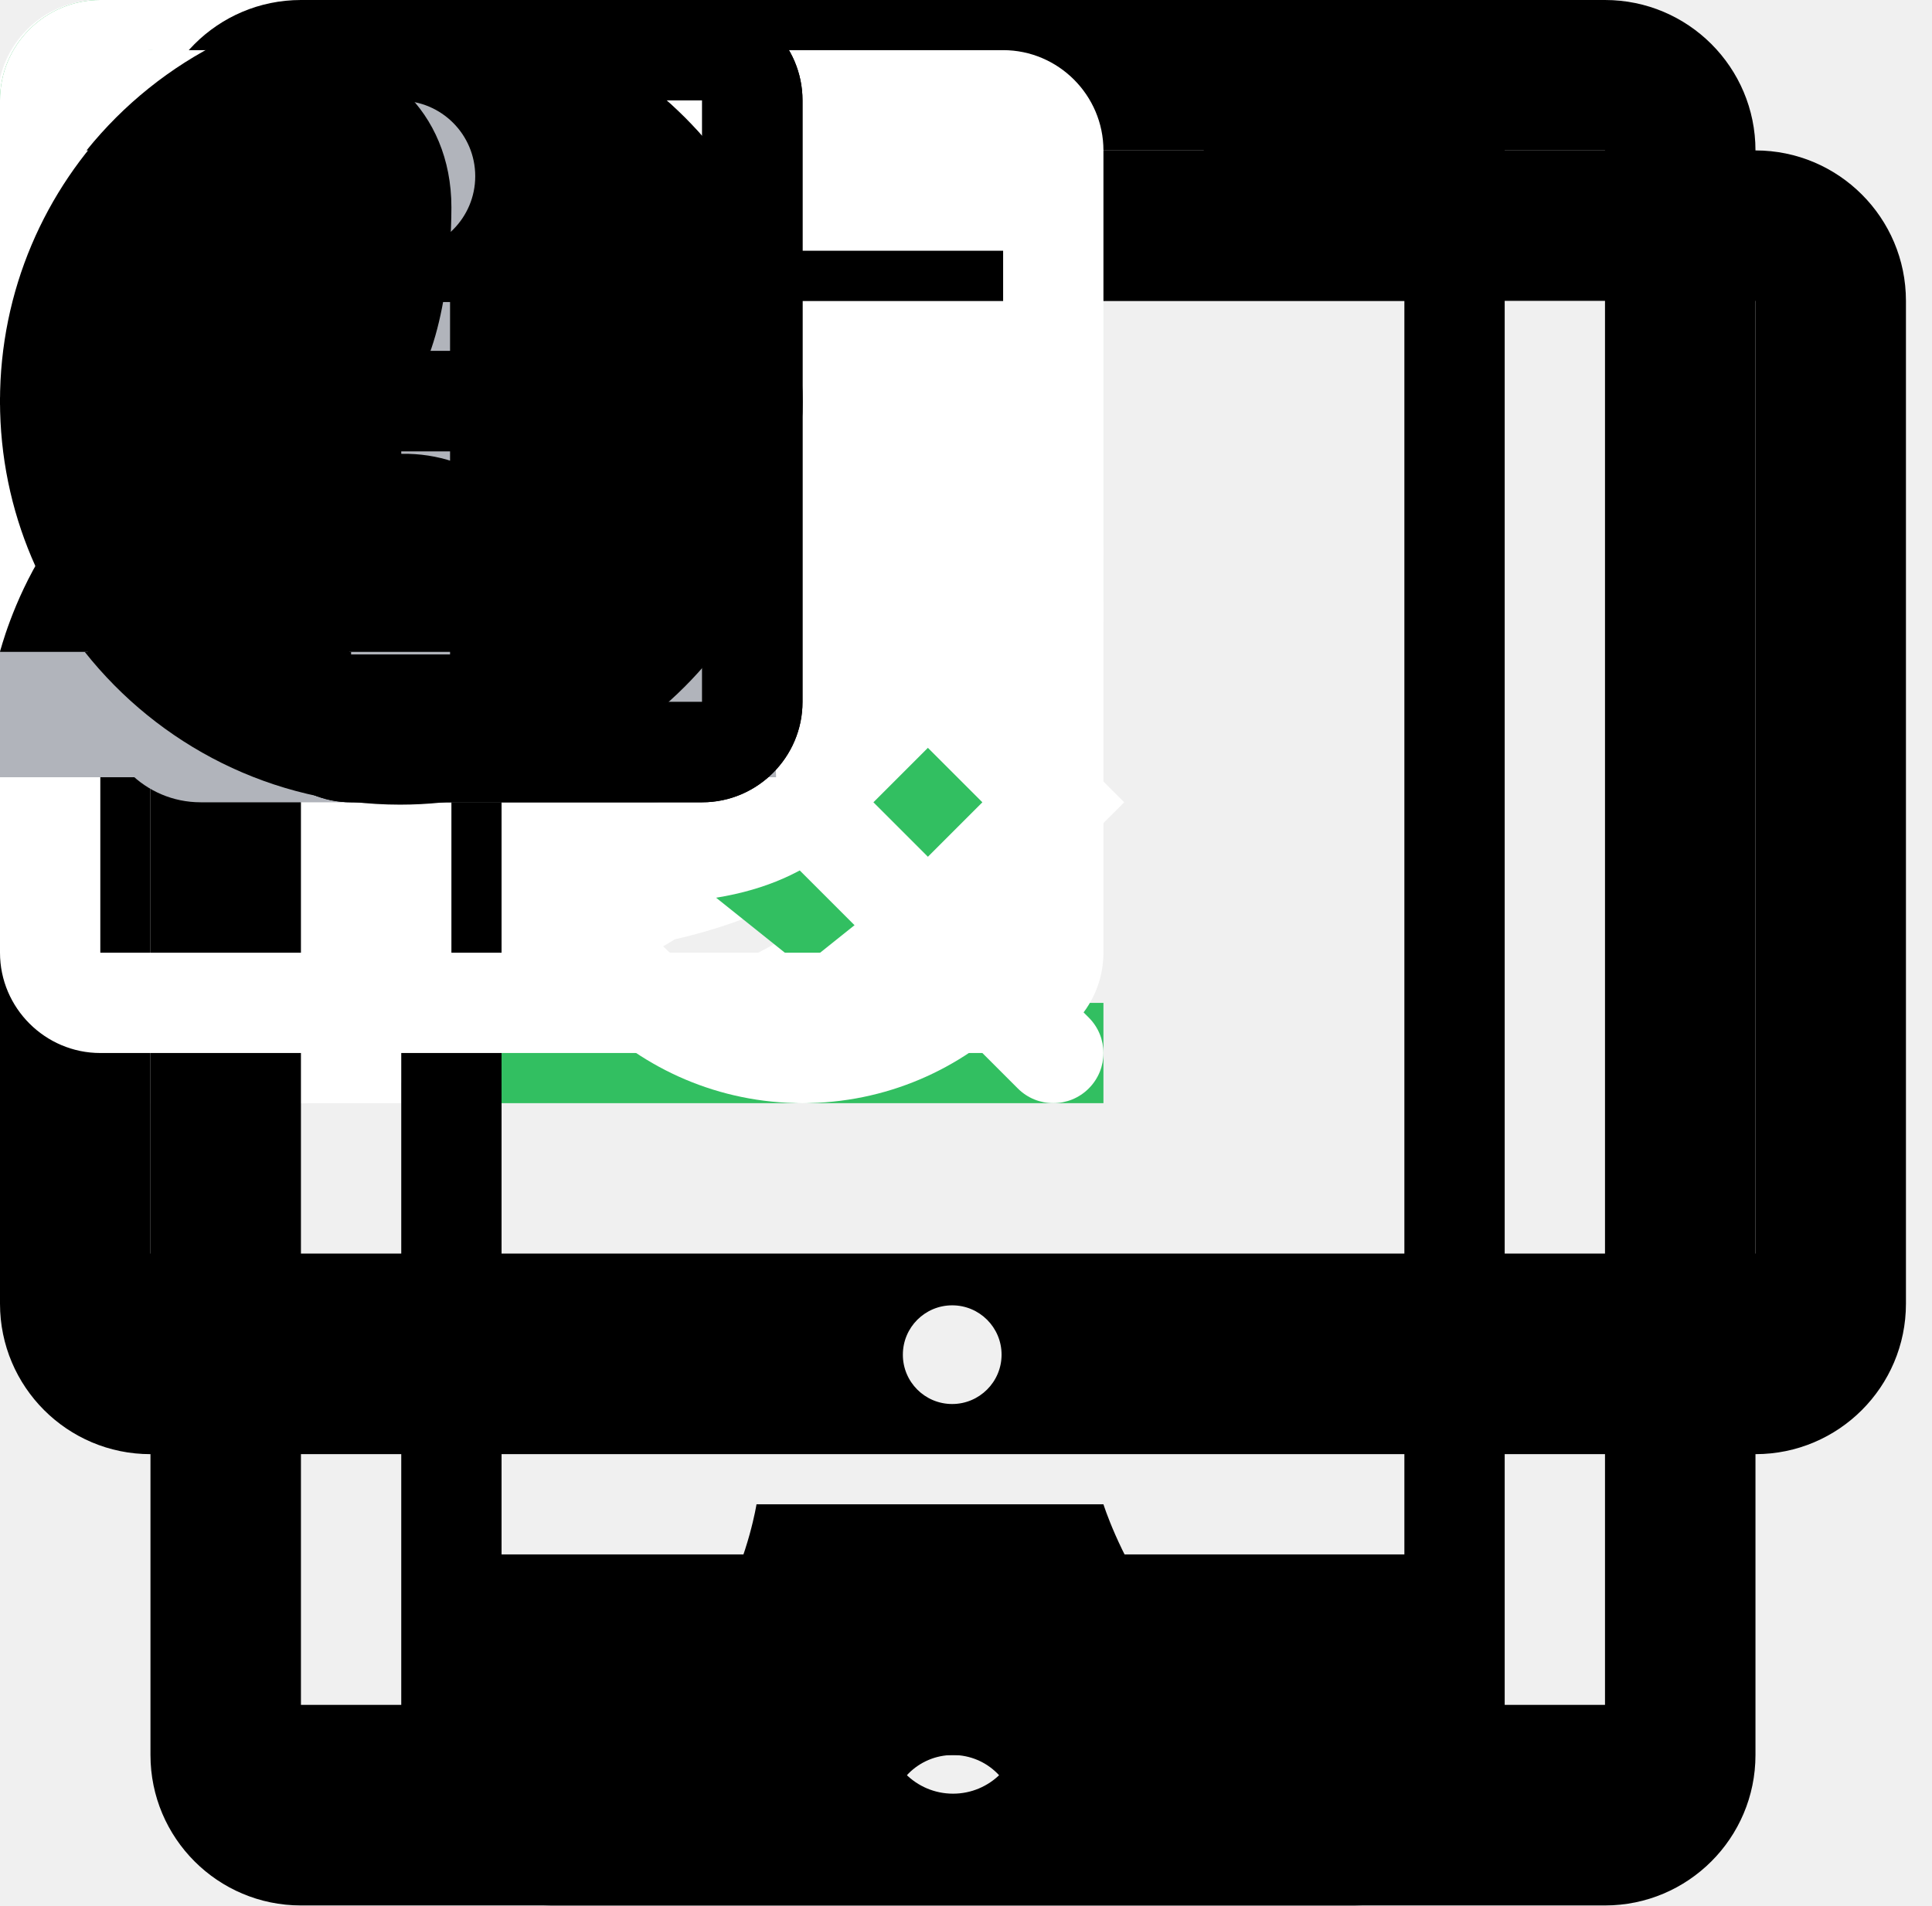
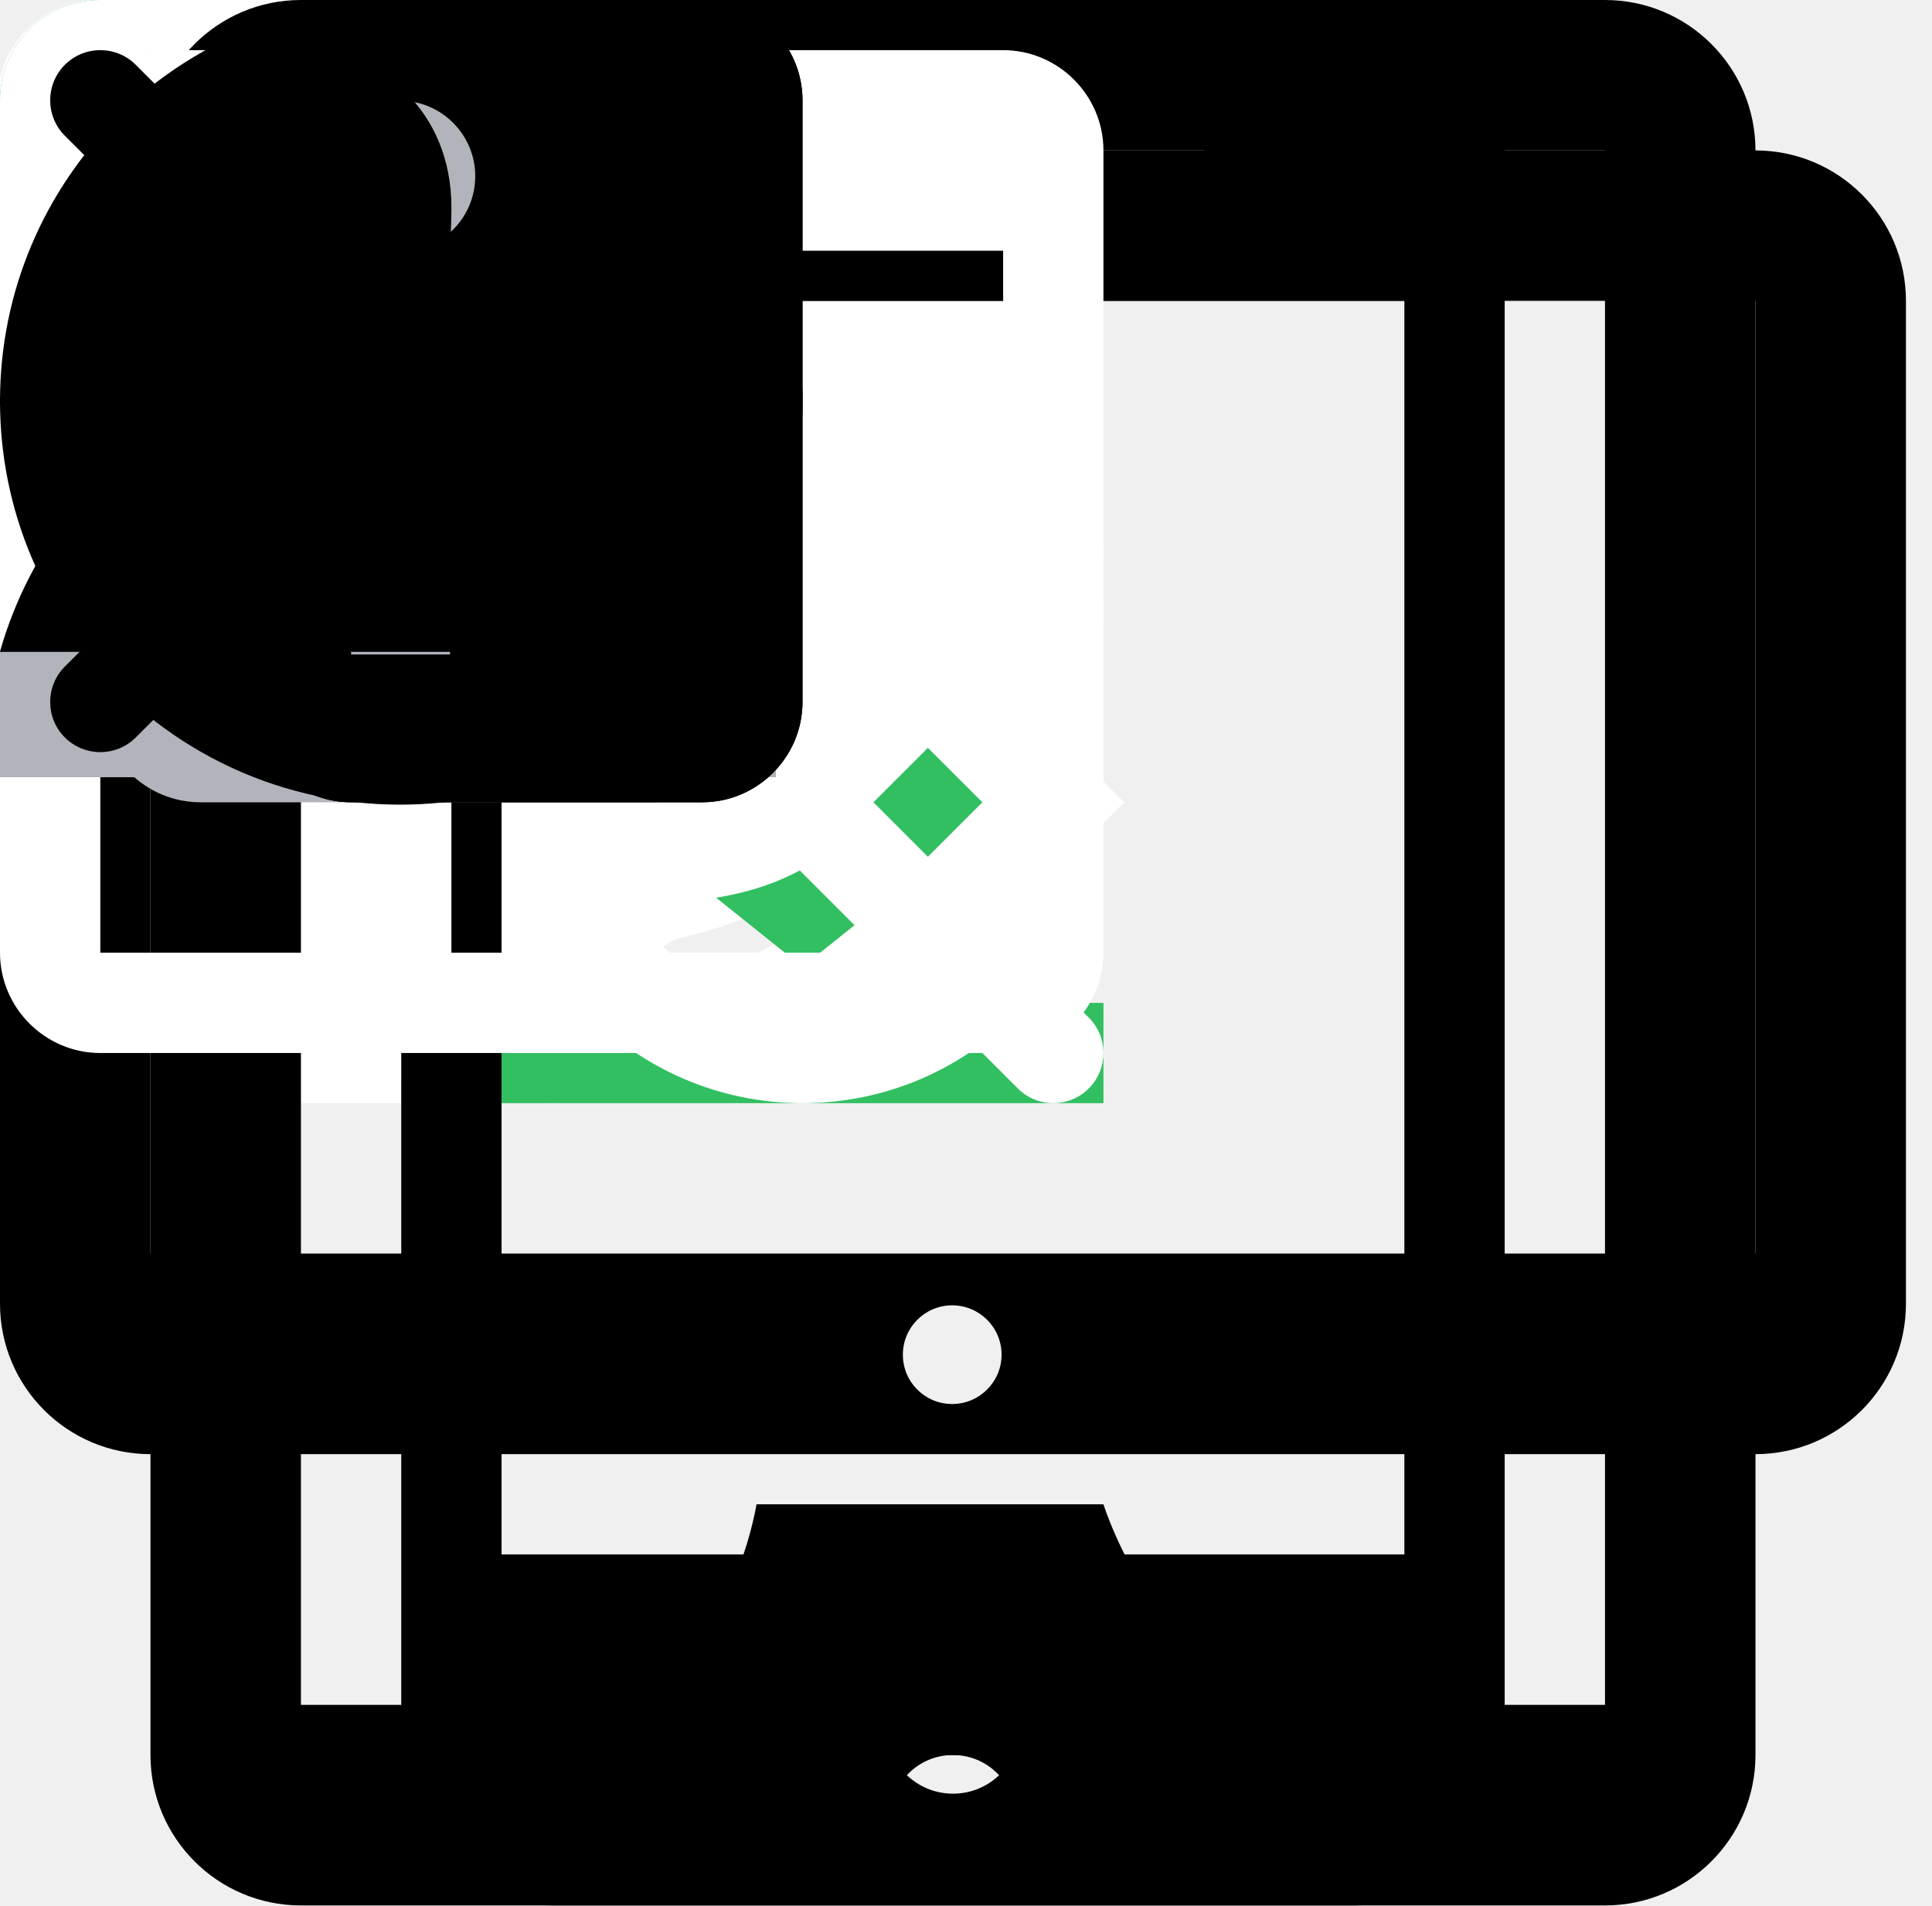
<svg xmlns="http://www.w3.org/2000/svg" version="1.1">
  <svg>
    <path id="coral" d="M5.532,21.83c0-0.654,0.121-1.887,1.637-2.521c1.295-0.541,2.472,0.65,5.251-0.113         c2.998-0.822,3.09-4.771,5.321-4.771c1.297,0,1.656-0.558,1.656-1.505c0-0.852-1.051-1.126-1.514-1.151         c-3.464-0.19-4.209,4.418-6.447,4.713c-1.092,0.146-1.835-0.178-2.245-0.979c-0.48-0.938-0.042-1.986,0.521-2.499         c1.108-1.008,4.738-1.66,6.353-4.743c0.625-1.193,1.089-3.607,1.174-4.033c0.142-0.709,0.741-1.333,1.591-1.6         c1.325-0.417,1.391-0.984,1.277-1.694c-0.139-0.867-1.073-1.043-1.82-0.881c-1.903,0.421-2.689,1.7-3.149,2.528         c-0.458,0.833-1.03,3-1.192,3.37c-0.668,1.52-1.878,2.201-3.03,1.78c-1.193-0.436-1.241-2.108-0.492-3.597         c0.193-0.385,0.878-1.865-0.223-2.333c-0.667-0.284-1.174,0.17-1.434,0.596C8.269,3.213,7.825,4.291,7.659,5.469         c-0.256,1.817,0.498,3.33,0.605,3.787c0.171,0.719,0.455,2.215-1.221,2.783c-0.878,0.298-1.586-0.083-1.931-0.369         c-0.838-0.696-0.589-1.828-1.63-1.981C2.899,9.605,2.333,9.98,2.13,10.505c-0.453,1.168,0.356,2.108,1.165,2.897         c0.907,0.887,2.432,1.438,2.18,2.977c-0.158,0.963-1.327,1.599-1.925,2.057c-1.221,0.934-1.456,2.455-1.456,3.395         c0,0.277,0.603,0.17,1.802,0.17C5.017,22,5.532,22.049,5.532,21.83z" fill="#FFFFFF" />
  </svg>
  <svg>
    <path id="resource" d="M14.001,7.055c-0.333,0-0.643,0.091-0.918,0.237l-2.057-2.056             c0.613-0.549,1.007-1.339,1.007-2.228c0-1.658-1.344-3.002-3.002-3.002c-1.659,0-3.002,1.344-3.002,3.002             c0,0.885,0.39,1.672,1,2.222L5.253,7.005C4.704,6.396,3.916,6.006,3.031,6.006c-1.658,0-3.002,1.344-3.002,3.001             c0,1.658,1.344,3.002,3.002,3.002c0.869,0,1.645-0.375,2.193-0.965l2.051,2.051c-0.15,0.277-0.243,0.591-0.243,0.928             c0,1.088,0.881,1.969,1.969,1.969c1.087,0,1.969-0.881,1.969-1.969c0-0.333-0.091-0.643-0.237-0.918l2.352-2.35             c0.274,0.146,0.584,0.236,0.917,0.236c1.087,0,1.97-0.881,1.97-1.969C15.971,7.937,15.088,7.055,14.001,7.055z M5.83,7.944             l2.138-2.137C8.299,5.933,8.655,6.01,9.031,6.01c0.372,0,0.725-0.076,1.053-0.2l2.225,2.223c-0.171,0.292-0.276,0.627-0.276,0.99             c0,0.363,0.105,0.698,0.276,0.99L9.99,12.331c-0.291-0.171-0.627-0.276-0.989-0.276c-0.358,0-0.69,0.104-0.98,0.271L5.814,10.12             c0.138-0.345,0.219-0.719,0.219-1.112C6.033,8.632,5.956,8.276,5.83,7.944z" fill="#FFFFFF" />
  </svg>
  <svg>
    <g id="modules">
      <path d="M3.498,0l3.499,2.02v4.041L3.498,8.08L0,6.061V2.02L3.498,0z" fill="#FFFFFF" />
      <path d="M8.01,7.807l4.001,2.311v3.621L8.01,16.049l-4.002-2.311v-3.621L8.01,7.807z" fill="#FFFFFF" />
      <path d="M12.484,0.053l3.484,2.011v4.024L12.484,8.1L9,6.088V2.064L12.484,0.053z" fill="#FFFFFF" />
    </g>
  </svg>
  <svg>
    <g id="eye">
      <path fill="#FFFFFF" d="M11,3C3,3,0,11,0,11s3,8,11,8s11-8,11-8S19,3,11,3z M11,17c-3.314,0-6-2.686-6-6c0-3.314,2.686-6,6-6                 c3.314,0,6,2.686,6,6C17,14.314,14.314,17,11,17z M11,8c1.656,0,3,1.343,3,3c0,1.656-1.344,3-3,3c-1.657,0-3-1.344-3-3                 C8,9.343,9.343,8,11,8z" />
    </g>
  </svg>
  <svg>
    <g id="compass">
      <path fill-rule="evenodd" clip-rule="evenodd" fill="#FFFFFF" d="M11,0C4.925,0,0,4.925,0,11c0,6.074,4.925,11,11,11                 c6.075,0,11-4.926,11-11C22,4.925,17.075,0,11,0z M11.003,19.992c-4.974,0-9.005-4.032-9.005-9.006                 c0-4.973,4.032-9.005,9.005-9.005c4.973,0,9.005,4.032,9.005,9.005C20.009,15.96,15.977,19.992,11.003,19.992z" />
      <path fill-rule="evenodd" clip-rule="evenodd" fill="#FFFFFF" d="M10.986,3.109c0.521,0,0.944,0.423,0.944,0.944                 s-0.423,0.944-0.944,0.944c-0.522,0-0.945-0.423-0.945-0.944S10.464,3.109,10.986,3.109z" />
      <path fill-rule="evenodd" clip-rule="evenodd" fill="#FFFFFF" d="M10.957,17.092c0.521,0,0.944,0.423,0.944,0.944                 s-0.423,0.944-0.944,0.944s-0.944-0.423-0.944-0.944S10.435,17.092,10.957,17.092z" />
      <path fill-rule="evenodd" clip-rule="evenodd" fill="#FFFFFF" d="M3.068,11.077c0-0.521,0.423-0.944,0.944-0.944                 s0.944,0.423,0.944,0.944s-0.423,0.944-0.944,0.944S3.068,11.599,3.068,11.077z" />
      <path fill-rule="evenodd" clip-rule="evenodd" fill="#FFFFFF" d="M17.02,11.106c0-0.522,0.422-0.944,0.943-0.944                 s0.945,0.422,0.945,0.944c0,0.521-0.424,0.944-0.945,0.944S17.02,11.628,17.02,11.106z" />
      <path fill-rule="evenodd" clip-rule="evenodd" fill="#FFFFFF" d="M9.67,9.679l-4.215,6.987l6.987-4.215l4.216-6.987L9.67,9.679z                  M11.007,12.008c-0.525,0-0.952-0.427-0.952-0.952s0.426-0.952,0.952-0.952s0.952,0.427,0.952,0.952S11.533,12.008,11.007,12.008z" />
    </g>
  </svg>
  <svg>
    <path id="process" fill="#FFFFFF" d="M21.951,7l-4-4v3h-5v2h5v3L21.951,7z M6.952,18.277V15h-2v3.277c-0.595,0.347-1,0.983-1,1.723             c0,1.104,0.896,2,2,2s2-0.896,2-2C7.952,19.262,7.547,18.624,6.952,18.277z M11.952,2c0-1.1-0.9-2-2-2h-8c-1.1,0-2,0.9-2,2v10             c0,1.1,0.9,2,2,2h8c1.1,0,2-0.9,2-2V2z" />
  </svg>
  <svg>
    <path id="saved_interface" fill="#32bf61" d="M2,15V4h18v8h2V2c0-1.104-0.896-2-2-2H2C0.895,0,0,0.896,0,2v13c0,1.104,0.895,2,2,2h7v-2H2z M3,1  c0.552,0,1,0.448,1,1S3.552,3,3,3S2,2.552,2,2S2.448,1,3,1z M10,20h12v2H10V20z M16,19.281l-5.625-4.5l1.25-1.563l4.375,3.5  l4.375-3.5l1.25,1.563L16,19.281z" />
  </svg>
  <svg>
    <g id="unsaved_interface">
      <path fill="#FFFFFF" d="M16,12c2.205,0,4,1.795,4,4s-1.795,4-4,4s-4-1.795-4-4S13.795,12,16,12 M16,10c-3.313,0-6,2.687-6,6   s2.687,6,6,6s6-2.687,6-6S19.313,10,16,10L16,10z" />
      <path fill-rule="evenodd" clip-rule="evenodd" fill="#FFFFFF" d="M2,15V4h18v6.26c0.81,0.565,1.49,1.299,2,2.148V2   c0-1.104-0.896-2-2-2H2C0.895,0,0,0.896,0,2v13c0,1.104,0.895,2,2,2h7v-2H2z M3,1c0.552,0,1,0.448,1,1S3.552,3,3,3S2,2.552,2,2   S2.448,1,3,1z" />
    </g>
  </svg>
  <svg>
    <path id="device_open" fill="#FFFFFF" d="M11,14l-1-2h5c1.1,0,2-0.9,2-2V3c0-1.1-0.9-2-2-2H3C1.9,1,1,1.9,1,3v7c0,1.1,0.9,2,2,2h5l-1,2             c-1.1,0-2,0.9-2,2h8C13,14.9,12.1,14,11,14z M3,10V3h12v7H3z M21.707,20.293c0.391,0.391,0.391,1.023,0,1.414             C21.512,21.902,21.256,22,21,22s-0.512-0.098-0.707-0.293L14.586,16l5.707-5.707c0.391-0.391,1.023-0.391,1.414,0             s0.391,1.023,0,1.414L17.414,16L21.707,20.293z" />
  </svg>
  <svg>
    <g id="device_close">
      <path fill="#FFFFFF" d="M11,14l-1-2h4v-2H3V3h12v6h2V3c0-1.1-0.9-2-2-2H3C1.9,1,1,1.9,1,3v7c0,1.1,0.9,2,2,2h5l-1,2                 c-1.1,0-2,0.9-2,2h8C13,14.9,12.1,14,11,14z" />
      <g>
        <path fill="#FFFFFF" d="M16,22c-0.256,0-0.512-0.098-0.707-0.293c-0.391-0.391-0.391-1.023,0-1.414L19.586,16l-4.293-4.293                     c-0.391-0.391-0.391-1.023,0-1.414s1.023-0.391,1.414,0L22.414,16l-5.707,5.707C16.512,21.902,16.256,22,16,22z" />
      </g>
    </g>
  </svg>
  <svg>
    <path id="bird" fill="#ffffff" clip-rule="evenodd" d="M13.209,4.388L15,2l0.048,0.041C15.27,0.879,16.288,0,17.515,0             c1.389,0,2.514,1.125,2.514,2.514c0,0.055-0.013,0.106-0.017,0.161L22,4h-2.176l-0.001,0.005C19.806,4.005,19.789,4,19.771,4             c-0.906,0-1.646,0.684-1.749,1.563L18,5.557v3.621L13.209,4.388z M12.604,5.196L0,22h8v-4h5c5,0,5-3.916,5-3.916v-3.492             L12.604,5.196z" />
  </svg>
  <svg>
    <path id="question" fill="#ffffff" d="M8.788,10.994v-0.476c0-0.571,0.111-1.026,0.332-1.365c0.224-0.339,0.663-0.765,1.318-1.28             c0.768-0.6,1.31-1.087,1.624-1.461c0.313-0.373,0.548-0.767,0.704-1.18C12.922,4.82,13,4.349,13,3.82             c0-1.192-0.406-2.127-1.218-2.804S9.875,0,8.491,0C6.854,0,5.32,0.398,3.888,1.195l0.89,1.863C5.32,2.79,5.877,2.561,6.449,2.37             c0.571-0.19,1.192-0.286,1.863-0.286c0.739,0,1.308,0.159,1.703,0.477c0.395,0.317,0.593,0.772,0.593,1.366             c0,0.508-0.122,0.944-0.366,1.312C10,5.605,9.458,6.12,8.618,6.783c-0.706,0.55-1.199,1.083-1.481,1.598             c-0.283,0.516-0.424,1.16-0.424,1.937v0.677H8.788z M6.682,15.571C6.95,15.857,7.334,16,7.835,16s0.888-0.146,1.158-0.439             c0.271-0.293,0.408-0.689,0.408-1.189c0-0.508-0.134-0.902-0.401-1.181c-0.269-0.278-0.656-0.417-1.165-0.417             c-1.037,0-1.555,0.531-1.555,1.598C6.28,14.885,6.414,15.285,6.682,15.571z" />
  </svg>
  <svg>
    <path id="lamp" fill="#ffffff" fill-rule="evenodd" clip-rule="evenodd" d="M12.281,9.654L12,12H5L4.719,9.654c-1.099-1.018-1.79-2.468-1.79-4.083             C2.929,2.494,5.423,0,8.5,0s5.571,2.494,5.571,5.572C14.071,7.187,13.38,8.637,12.281,9.654z M12,13H5v1h7V13z M11,15H6v1h5V15z" />
  </svg>
  <svg>
    <circle id="dot" fill="#ffffff" cx="8" cy="8" r="3" />
  </svg>
  <svg>
    <g id="dots">
      <circle fill="#ffffff" fill-rule="evenodd" clip-rule="evenodd" cx="8" cy="8" r="2" />
      <circle fill="#ffffff" fill-rule="evenodd" clip-rule="evenodd" cx="2" cy="8" r="2" />
      <circle fill="#ffffff" fill-rule="evenodd" clip-rule="evenodd" cx="14" cy="8" r="2" />
    </g>
  </svg>
  <svg>
    <circle id="circle" cx="8" cy="8" r="3" />
  </svg>
  <svg>
    <g id="arrow_up">
      <path fill="#ffffff" d="M15,11c0,0.256-0.098,0.512-0.293,0.707c-0.391,0.391-1.023,0.391-1.414,0L8,6.414l-5.293,5.293                 c-0.391,0.391-1.023,0.391-1.414,0s-0.391-1.023,0-1.414L8,3.586l6.707,6.707C14.902,10.488,15,10.744,15,11z" />
    </g>
  </svg>
  <svg>
    <path id="pc" fill-rule="evenodd" clip-rule="evenodd" fill="currentColor" d="M26.989,34v1H11v-1h0.625c2.851-0.125,3.458-4,3.458-4H19h3             c0,0,1.214,3.875,4.208,4H26.989z M38,6v20c0,1.656-1.344,3-3,3H3c-1.657,0-3-1.344-3-3V6c0-1.657,1.343-3,3-3h32             C36.656,3,38,4.343,38,6z M19.969,27.016c0-0.544-0.441-0.984-0.984-0.984c-0.544,0-0.984,0.44-0.984,0.984             C18,27.559,18.44,28,18.984,28C19.527,28,19.969,27.559,19.969,27.016z M35,6H3v19h32V6z" />
  </svg>
  <svg>
    <path id="tablet" fill-rule="evenodd" clip-rule="evenodd" fill="currentColor" d="M32,0H6C4.343,0,3,1.343,3,3v32c0,1.656,1.343,3,3,3h26             c1.656,0,3-1.344,3-3V3C35,1.343,33.656,0,32,0z M19,37.5c-0.69,0-1.25-0.561-1.25-1.25c0-0.691,0.56-1.25,1.25-1.25             c0.69,0,1.25,0.559,1.25,1.25C20.25,36.939,19.69,37.5,19,37.5z M32,34H6V3h26V34z" />
  </svg>
  <svg>
    <path id="phone" fill-rule="evenodd" clip-rule="evenodd" fill="currentColor" d="M27,0H11C9.343,0,8,1.343,8,3v32c0,1.656,1.343,3,3,3h16             c1.656,0,3-1.344,3-3V3C30,1.343,28.656,0,27,0z M15,2h8c0.553,0,1,0.447,1,1c0,0.552-0.447,1-1,1h-8c-0.553,0-1-0.448-1-1             C14,2.447,14.447,2,15,2z M19.001,35.771c-0.736,0-1.334-0.598-1.334-1.334s0.598-1.334,1.334-1.334s1.333,0.598,1.333,1.334             S19.737,35.771,19.001,35.771z M28,31H10V6h18V31z" />
  </svg>
  <svg>
    <path id="forms" fill="#ffffff" d="M20,1H2C0.9,1,0,1.9,0,3v16c0,1.1,0.9,2,2,2h18c1.1,0,2-0.9,2-2V3C22,1.9,21.1,1,20,1z M3,2c0.553,0,1,0.448,1,1             S3.553,4,3,4S2,3.552,2,3S2.447,2,3,2z M2,19v-7h5v7H2z M20,19H9v-7h11V19z M20,10H2V5h18V10z" />
  </svg>
  <svg>
    <path id="user" fill="#b1b4bb" fill-rule="evenodd" clip-rule="evenodd" d="M12.479,10.5C12.044,10.403,9.937,9.688,9.5,9.545V9.048             c1.661-0.907,2-3.005,2-4.548c0-2.509-1.948-4-4.021-4C5.406,0.5,3.5,2.33,3.5,4.5c0,1.477,0.543,3.45,2,4.416v0.615             C5.216,9.62,3.054,10.283,2.479,10.5c-3,1-3,5-3,5h15.994C15.474,15.5,15.479,11.5,12.479,10.5z" />
  </svg>
  <svg>
    <path id="lock" fill="#b1b4bb" fill-rule="evenodd" clip-rule="evenodd" d="M13,7c0-1.008,0-2.427,0-2.5C13,2.015,10.985,0,8.5,0S4,2.015,4,4.5             C4,4.573,4,5.992,4,7C2.896,7,2,7.896,2,9v5c0,1.104,0.896,2,2,2h9c1.104,0,2-0.896,2-2V9C15,7.896,14.104,7,13,7z M6,4.5             C6,3.119,7.119,2,8.5,2S11,3.119,11,4.5C11,4.671,11,7,11,7H6C6,7,6,4.671,6,4.5z M8.527,13.01c-0.846,0-1.531-0.685-1.531-1.53             c0-0.847,0.686-1.532,1.531-1.532s1.531,0.686,1.531,1.532C10.059,12.325,9.373,13.01,8.527,13.01z" />
  </svg>
  <svg>
    <path id="loginAs" fill="currentColor" d="M16,2v12c0,1.1-0.9,2-2,2H7c-1.1,0-2-0.9-2-2h2h3h4V2h-4V0h4C15.1,0,16,0.9,16,2z M8,9.05V8c0.83-0.806,1-2.851,1-3.866             C9,2.194,7.555,1,6,1S3,2.456,3,4.134C3,5.075,3.297,7.188,4,8v1c-3,0-4,4-4,4h12C12,13,11,9,8,9.05z" />
  </svg>
  <svg>
    <g id="logout">
      <path fill="currentColor" d="M16,2v12c0,1.1-0.9,2-2,2H7c-1.1,0-2-0.9-2-2v-1h2v1h7V2H7v1H5V2c0-1.1,0.9-2,2-2h7C15.1,0,16,0.9,16,2z" />
      <path fill="currentColor" d="M11,7H4.414l1.293-1.293c0.391-0.391,0.391-1.023,0-1.414s-1.023-0.391-1.414,0L0.586,8l3.707,3.707             C4.488,11.902,4.744,12,5,12s0.512-0.098,0.707-0.293c0.391-0.391,0.391-1.023,0-1.414L4.414,9H11c0.553,0,1-0.448,1-1             S11.553,7,11,7z" />
    </g>
  </svg>
  <svg>
    <g id="logoutAll">
      <path fill="currentColor" d="M7.977,0C5.447,0,3.195,1.172,1.725,3H4.66c0.952-0.63,2.092-1,3.316-1C11.298,2,14,4.702,14,8.024                 s-2.702,6.023-6.023,6.023c-1.256,0-2.424-0.387-3.39-1.047H1.689c1.469,1.854,3.736,3.047,6.287,3.047                 c4.431,0,8.023-3.592,8.023-8.023C16,3.592,12.407,0,7.977,0z" />
      <path fill="currentColor" d="M10.039,7H3.453l1.293-1.293c0.391-0.391,0.391-1.023,0-1.414s-1.023-0.391-1.414,0L-0.063,8l3.395,3.707                 C3.527,11.902,3.783,12,4.039,12s0.512-0.098,0.707-0.293c0.391-0.391,0.391-1.023,0-1.414L3.453,9h6.586c0.553,0,1-0.448,1-1                 S10.592,7,10.039,7z" />
    </g>
  </svg>
  <svg>
    <path id="userInfo" fill="currentColor" d="M8,0C3.582,0,0,3.582,0,8c0,4.419,3.582,8,8,8c4.418,0,8-3.581,8-8C16,3.582,12.418,0,8,0z M8.973,13.051H6.965V6.023h2.008             V13.051z M7.969,5.02c-0.833,0-1.506-0.675-1.506-1.506s0.673-1.506,1.506-1.506c0.832,0,1.506,0.675,1.506,1.506             S8.801,5.02,7.969,5.02z" />
  </svg>
+   <svg>
+     <g id="arrow_down_16">
+       <path fill="currentColor" d="M1,4.588c0-0.256,0.098-0.512,0.293-0.707c0.391-0.391,1.023-0.391,1.414,0L8,9.174l5.293-5.293                 c0.391-0.391,1.023-0.391,1.414,0c0.391,0.391,0.391,1.023,0,1.414L8,12.002L1.293,5.295C1.098,5.1,1,4.844,1,4.588z" />
+     </g>
+   </svg>
+   <svg>
+     <path id="x_16" fill="currentColor" d="M9.414,8l5.293-5.293c0.39-0.39,0.39-1.024,0-1.414c-0.39-0.391-1.024-0.391-1.414,0L8,6.586L2.707,1.293             c-0.391-0.391-1.024-0.391-1.414,0c-0.39,0.39-0.39,1.024,0,1.414L6.586,8l-5.293,5.293c-0.39,0.391-0.39,1.024,0,1.414             c0.39,0.39,1.024,0.39,1.414,0L8,9.414l5.293,5.293c0.39,0.39,1.024,0.39,1.414,0c0.39-0.391,0.39-1.024,0-1.414L9.414,8z" />
+   </svg>
</svg>
